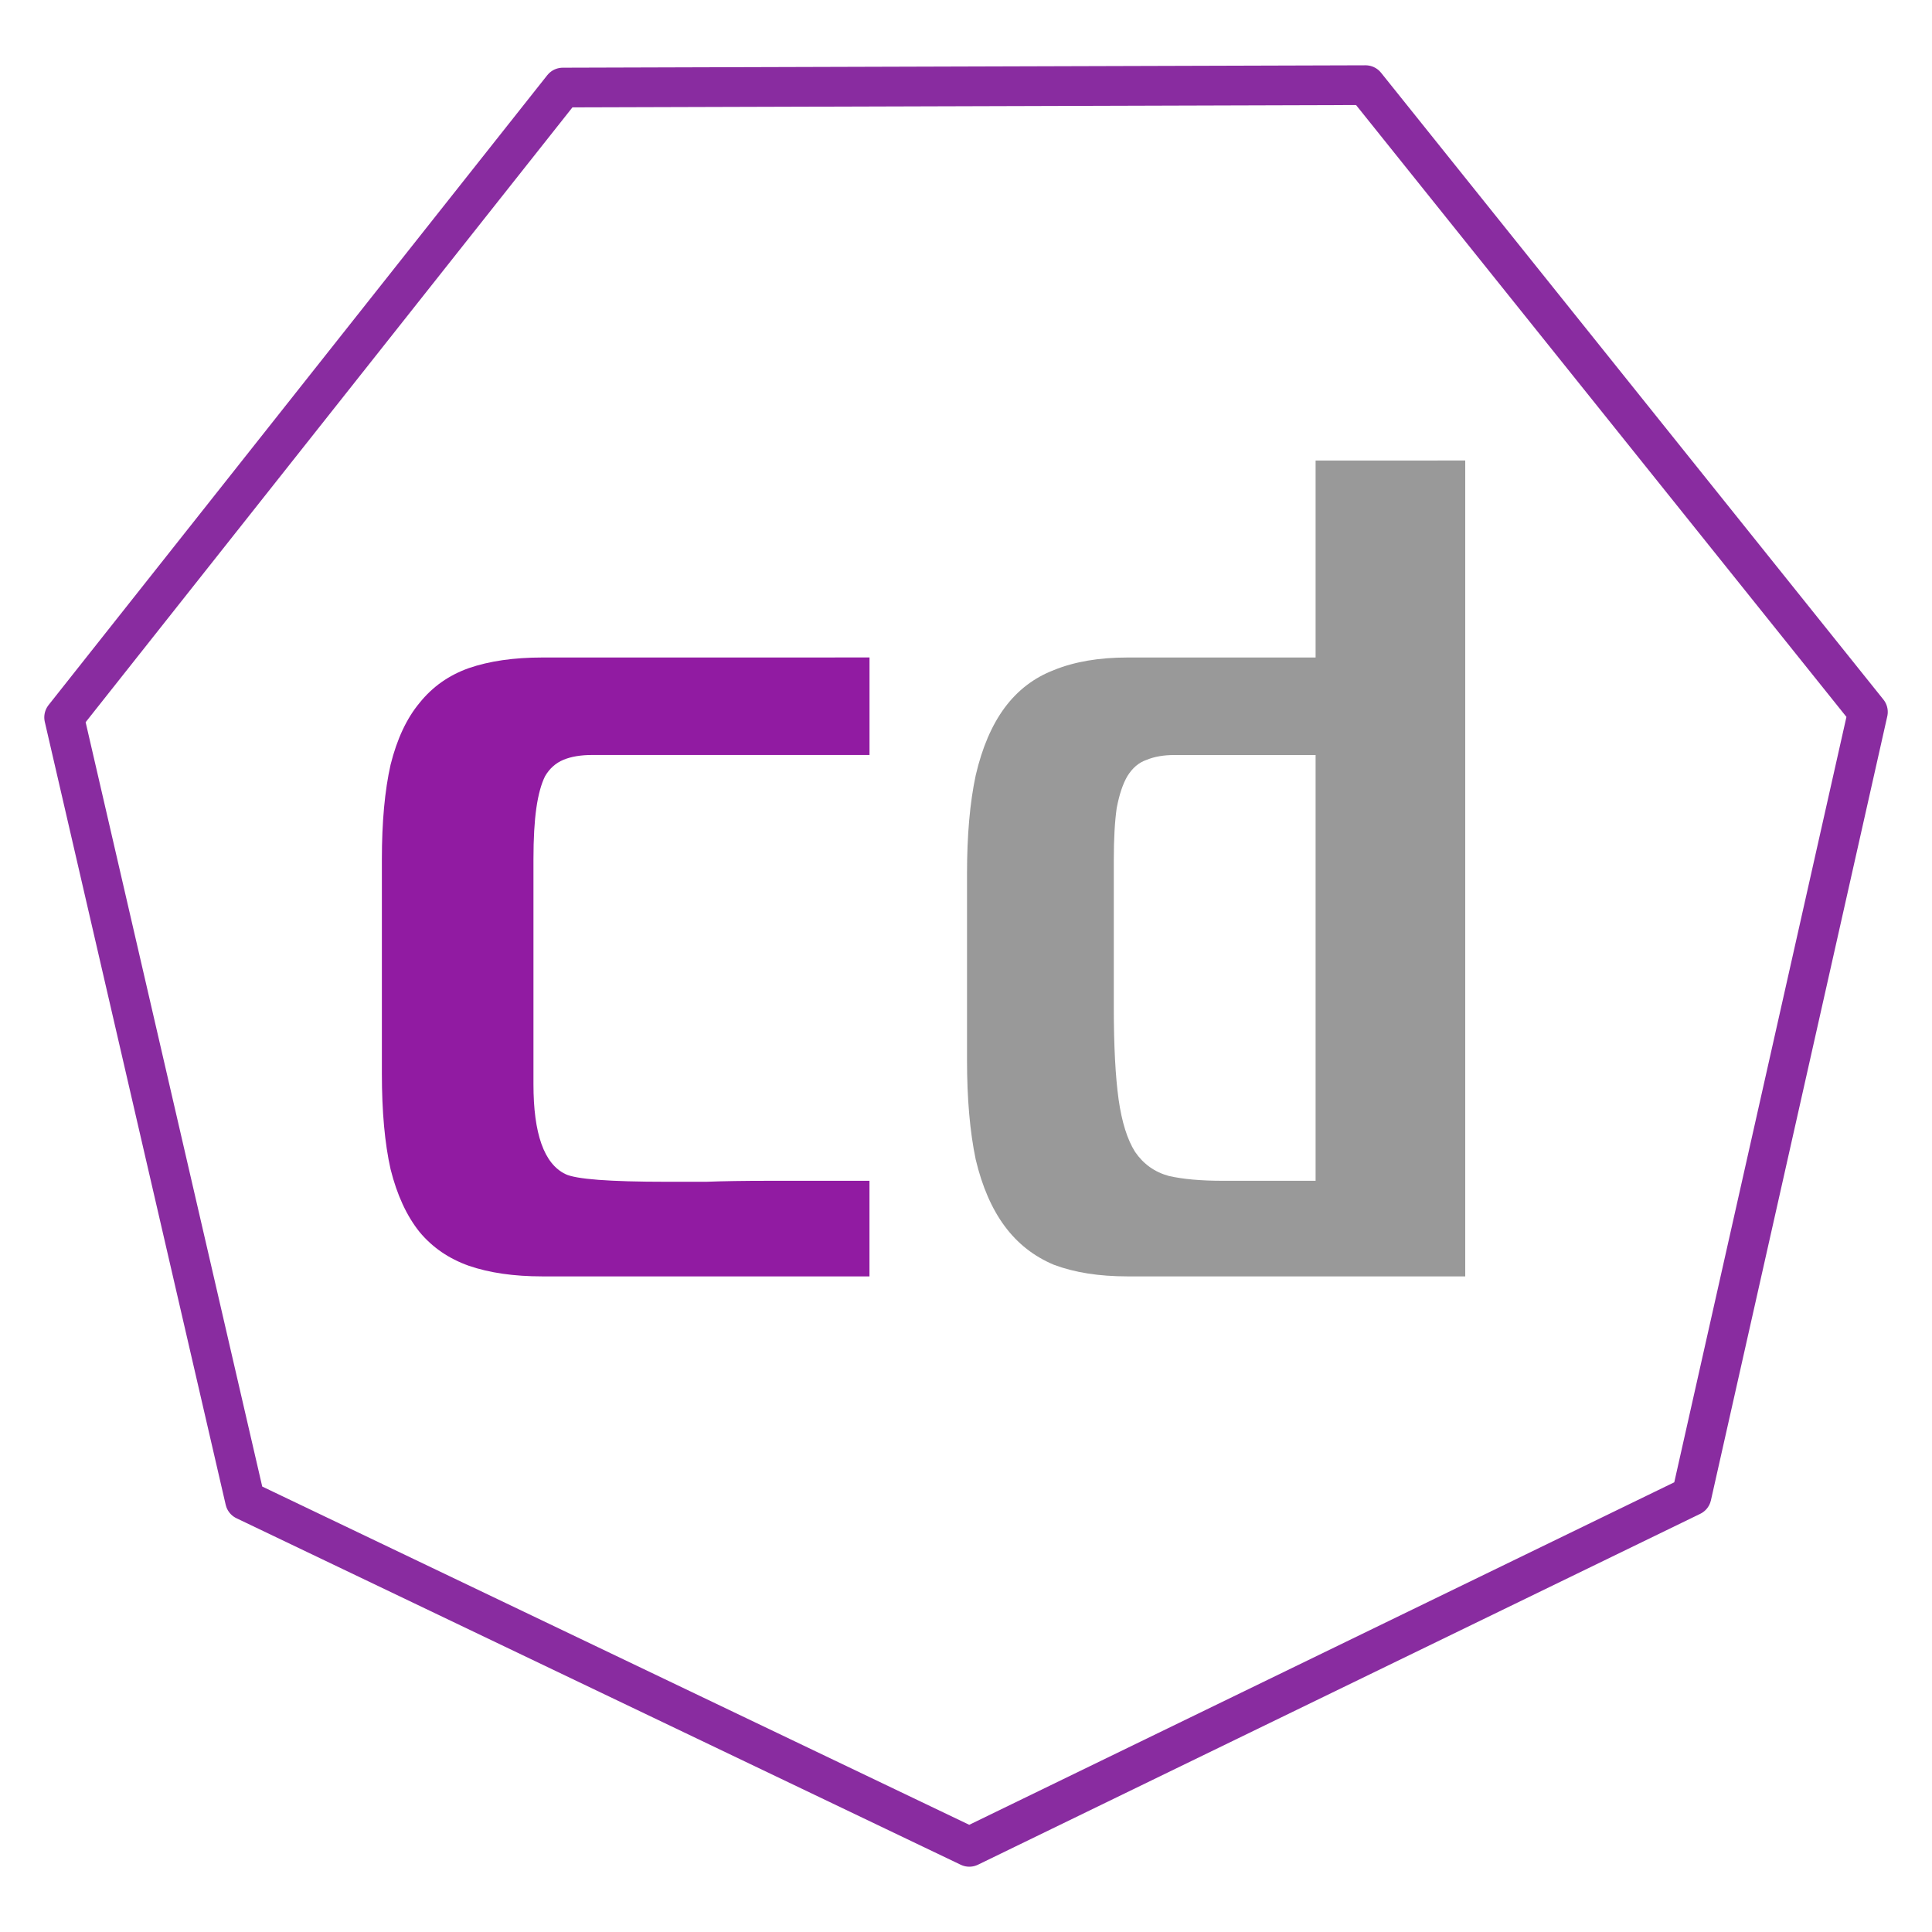
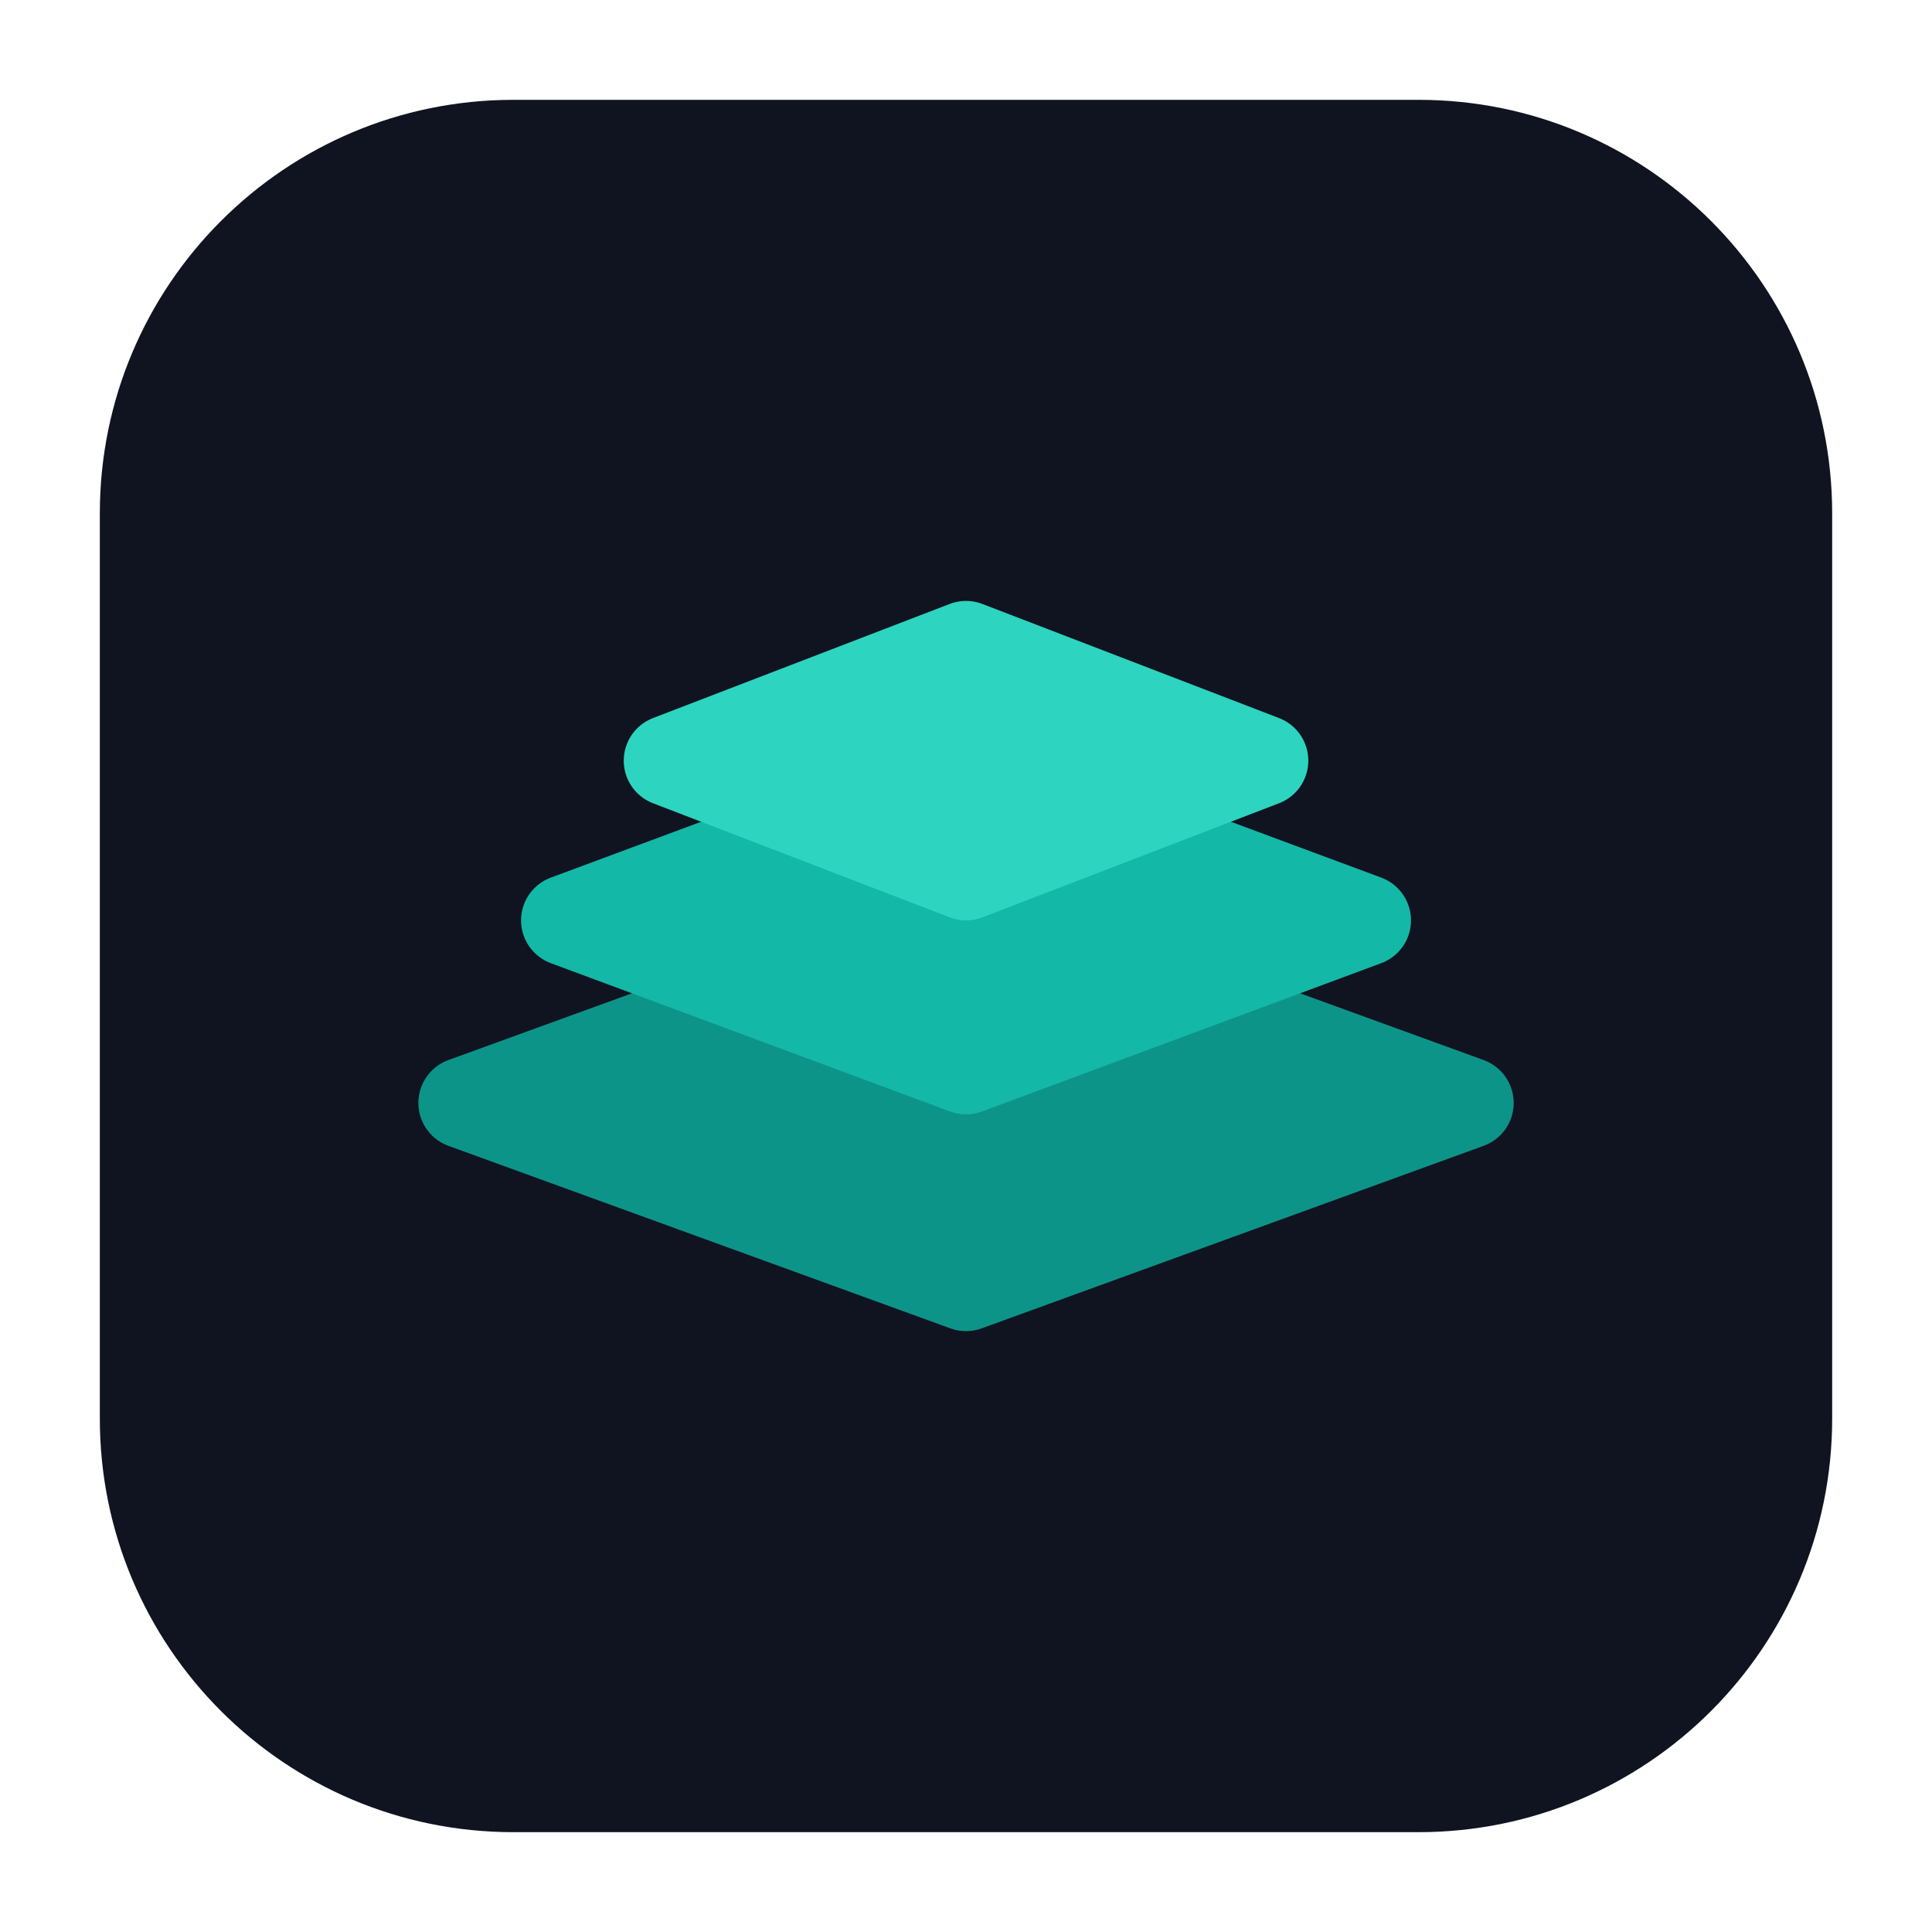
- <svg xmlns="http://www.w3.org/2000/svg" id="svg8" version="1.1" viewBox="0 0 270.933 270.933" height="1024" width="1024">
-   <defs id="defs2" />
-   <g id="g44478" transform="matrix(5.263114,0,0,5.263114,-20.77395,-29.4415)">
-     <g id="g2">
-       <g id="g3">
-         <g id="text1" style="font-weight:bold;font-size:25.727px;line-height:179.314px;font-family:Unispace;-inkscape-font-specification:'Unispace, Bold';text-align:center;letter-spacing:0px;word-spacing:0px;text-anchor:middle;fill:#911ba2;stroke-width:2.702;stroke-linecap:round;stroke-miterlimit:30;paint-order:markers fill stroke" aria-label="cd">
-           <path d="m 27.115,23.112 v 2.598 h -7.384 q -0.463,0 -0.772,0.129 -0.309,0.129 -0.489,0.437 -0.154,0.309 -0.232,0.849 -0.077,0.54 -0.077,1.364 v 5.994 q 0,1.981 0.849,2.393 0.412,0.206 2.701,0.206 0.412,0 1.055,0 0.669,-0.026 1.672,-0.026 h 2.676 v 2.547 h -8.721 q -1.132,0 -1.955,-0.283 -0.798,-0.283 -1.312,-0.9 -0.515,-0.643 -0.772,-1.672 -0.232,-1.029 -0.232,-2.547 v -5.711 q 0,-1.492 0.232,-2.521 0.257,-1.029 0.772,-1.647 0.515,-0.643 1.312,-0.926 0.823,-0.283 1.955,-0.283 z" id="path1" />
-           <path style="fill:#999999" d="m 42.988,17.864 v 21.739 h -9.004 q -1.132,0 -1.955,-0.309 -0.798,-0.334 -1.312,-1.029 -0.515,-0.695 -0.772,-1.775 -0.232,-1.106 -0.232,-2.65 v -4.965 q 0,-1.544 0.232,-2.624 0.257,-1.106 0.772,-1.801 0.515,-0.695 1.312,-1.003 0.823,-0.334 1.955,-0.334 h 5.017 v -5.248 z m -9.364,14.561 q 0,1.544 0.129,2.47 0.129,0.9 0.437,1.389 0.334,0.489 0.9,0.643 0.566,0.129 1.441,0.129 h 2.47 v -11.345 h -3.756 q -0.437,0 -0.746,0.129 -0.309,0.103 -0.515,0.437 -0.18,0.309 -0.283,0.849 -0.077,0.54 -0.077,1.389 z" id="path2" />
-         </g>
-         <g id="g10987" transform="translate(-1170.611,231.2667)">
-           <g id="g10985" transform="translate(238.413,-199.7489)">
-             <path style="opacity:1;fill:none;fill-opacity:1;stroke:#892ca0;stroke-width:1.058;stroke-linecap:round;stroke-linejoin:round;stroke-miterlimit:4;stroke-dasharray:none;stroke-opacity:1" d="m 961.972,23.285 -19.298,-9.233 -4.82,-20.862 13.287,-16.781 21.389,-0.064 13.385,16.701 -4.699,20.89 z" id="path10931" />
-           </g>
-         </g>
-       </g>
-     </g>
+ <svg xmlns="http://www.w3.org/2000/svg" viewBox="0 0 270.933 270.933" width="1024" height="1024">
+   <rect x="14" y="14" width="242.933" height="242.933" rx="58" fill="#0f1420" />
+   <g transform="translate(33.07,33.07) scale(0.8)" stroke-linejoin="round" stroke-width="16">
+     <path d="M128,120 L216,152 L128,184 L40,152 Z" fill="#0d9488" stroke="#0d9488" />
+     <path d="M128,94 L198,120 L128,146 L58,120 Z" fill="#14b8a6" stroke="#14b8a6" />
+     <path d="M128,72 L180,92 L128,112 L76,92 Z" fill="#2dd4bf" stroke="#2dd4bf" />
  </g>
</svg>
